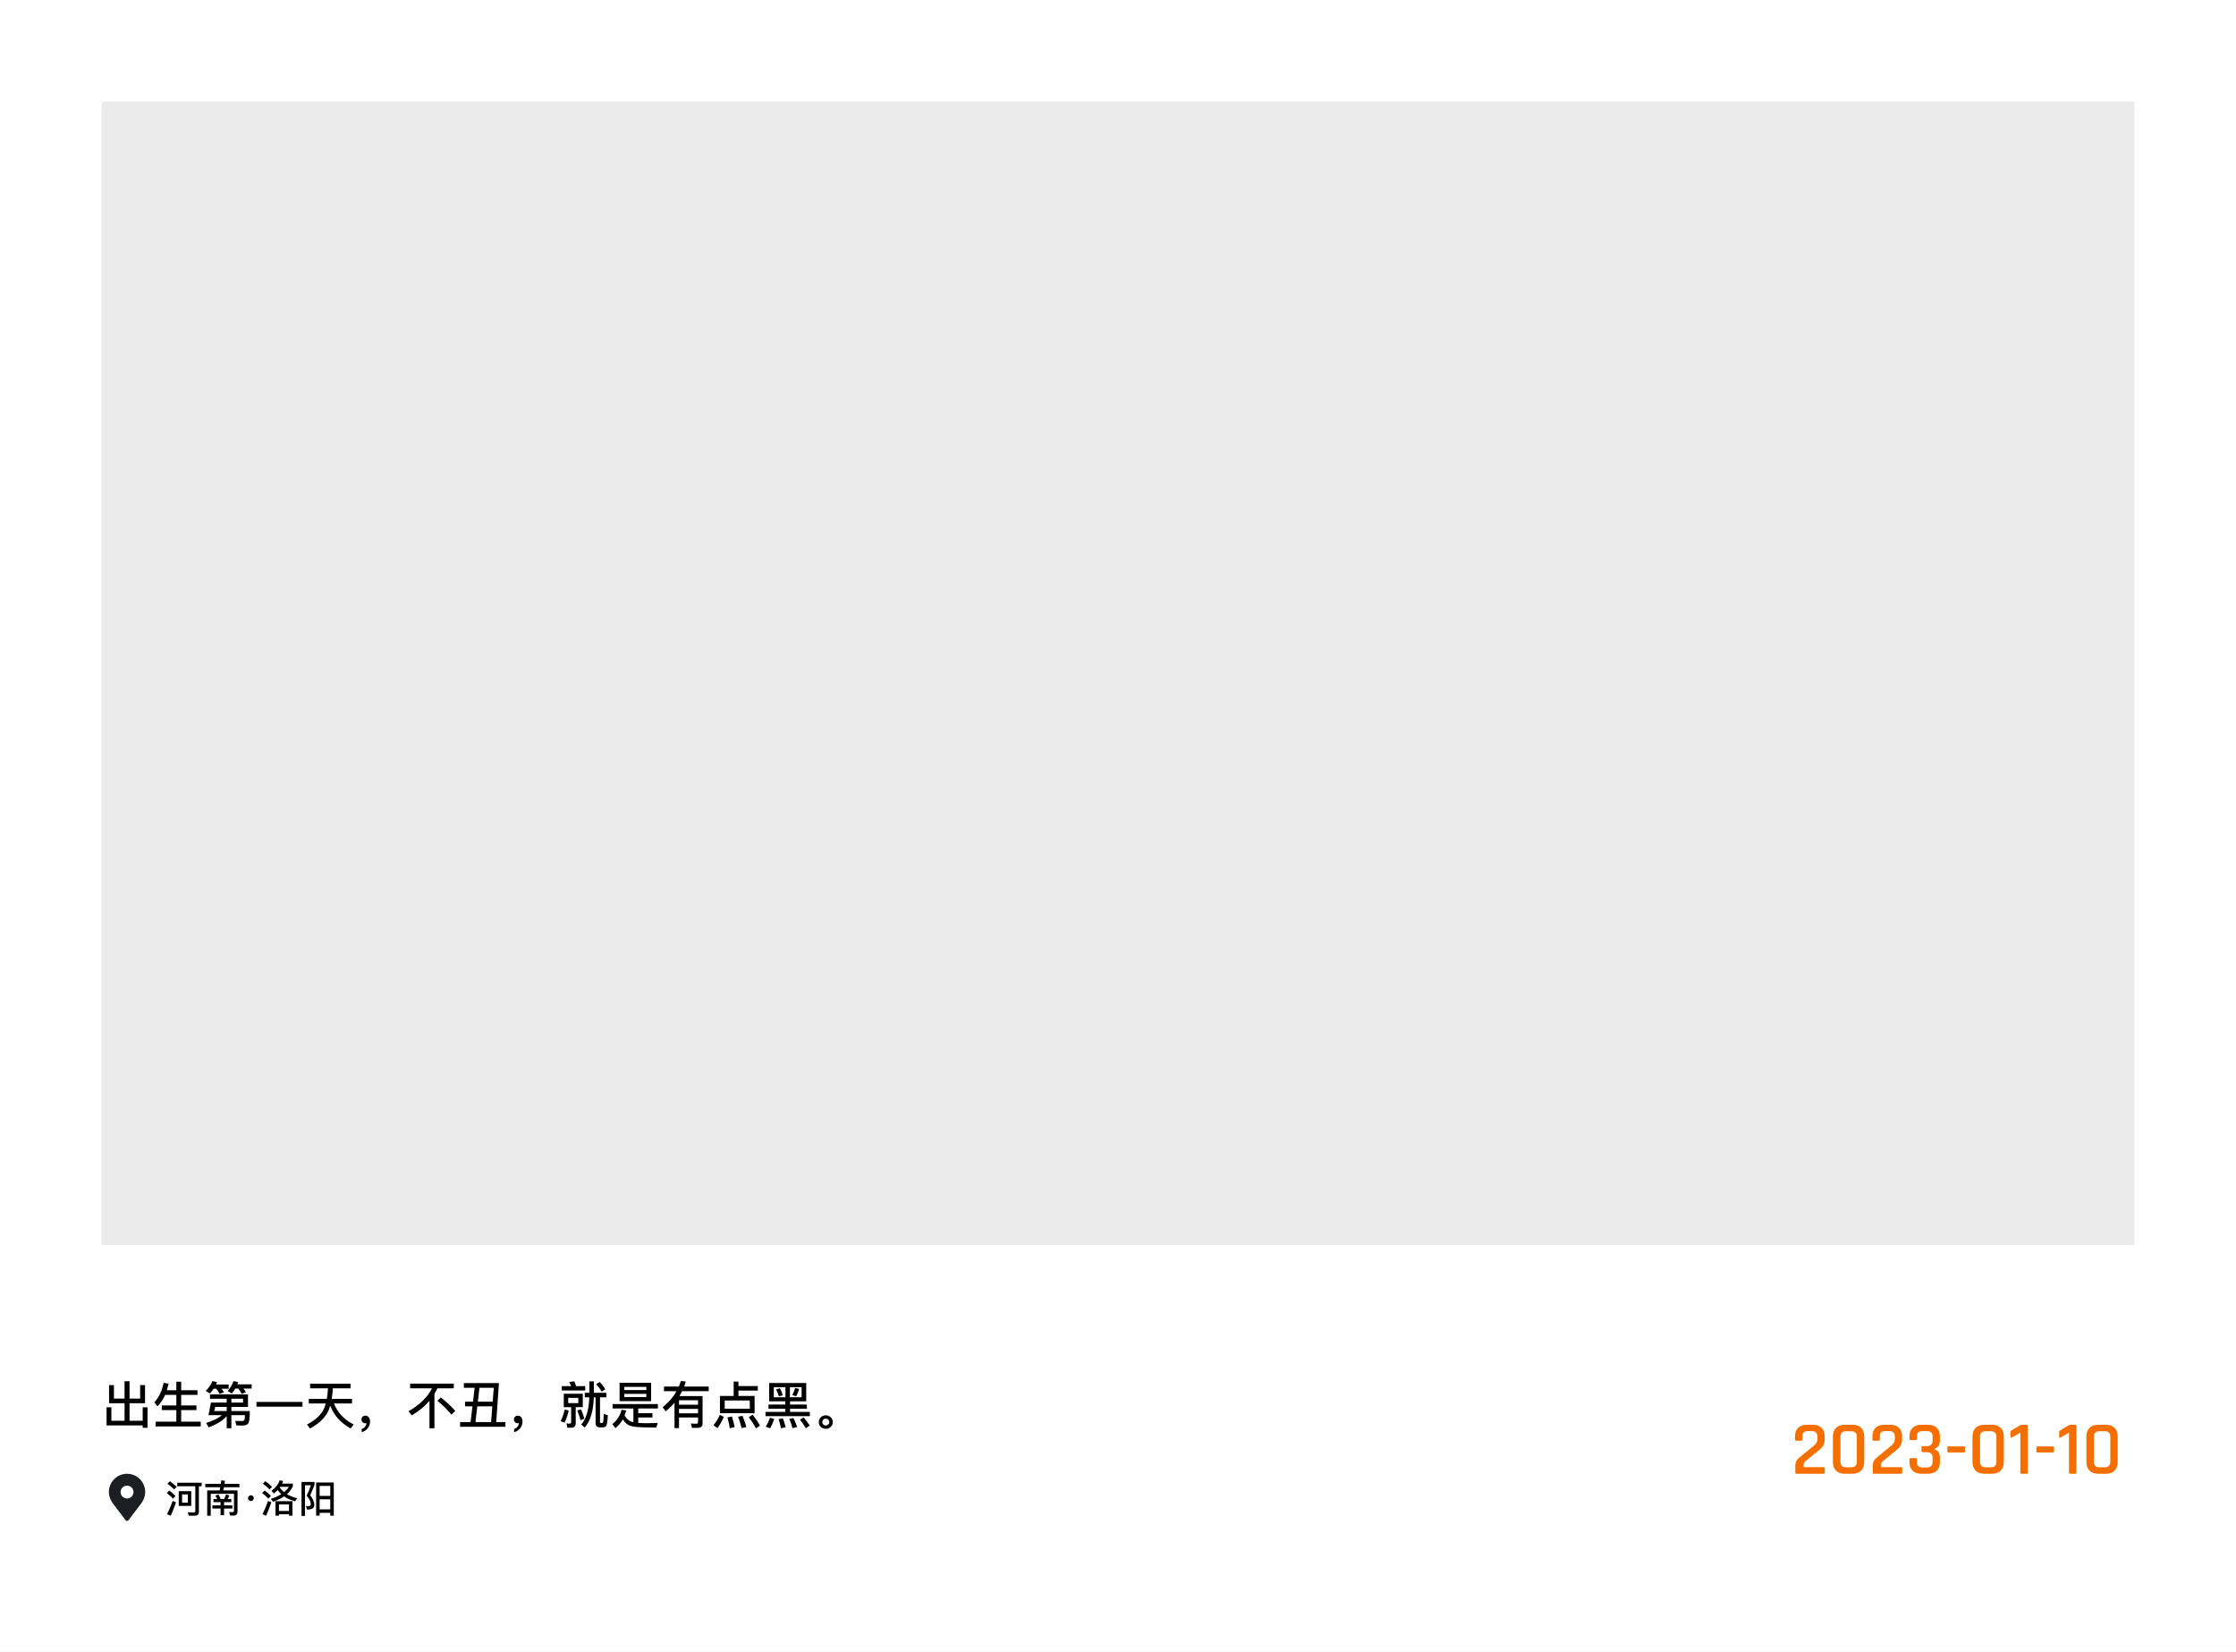
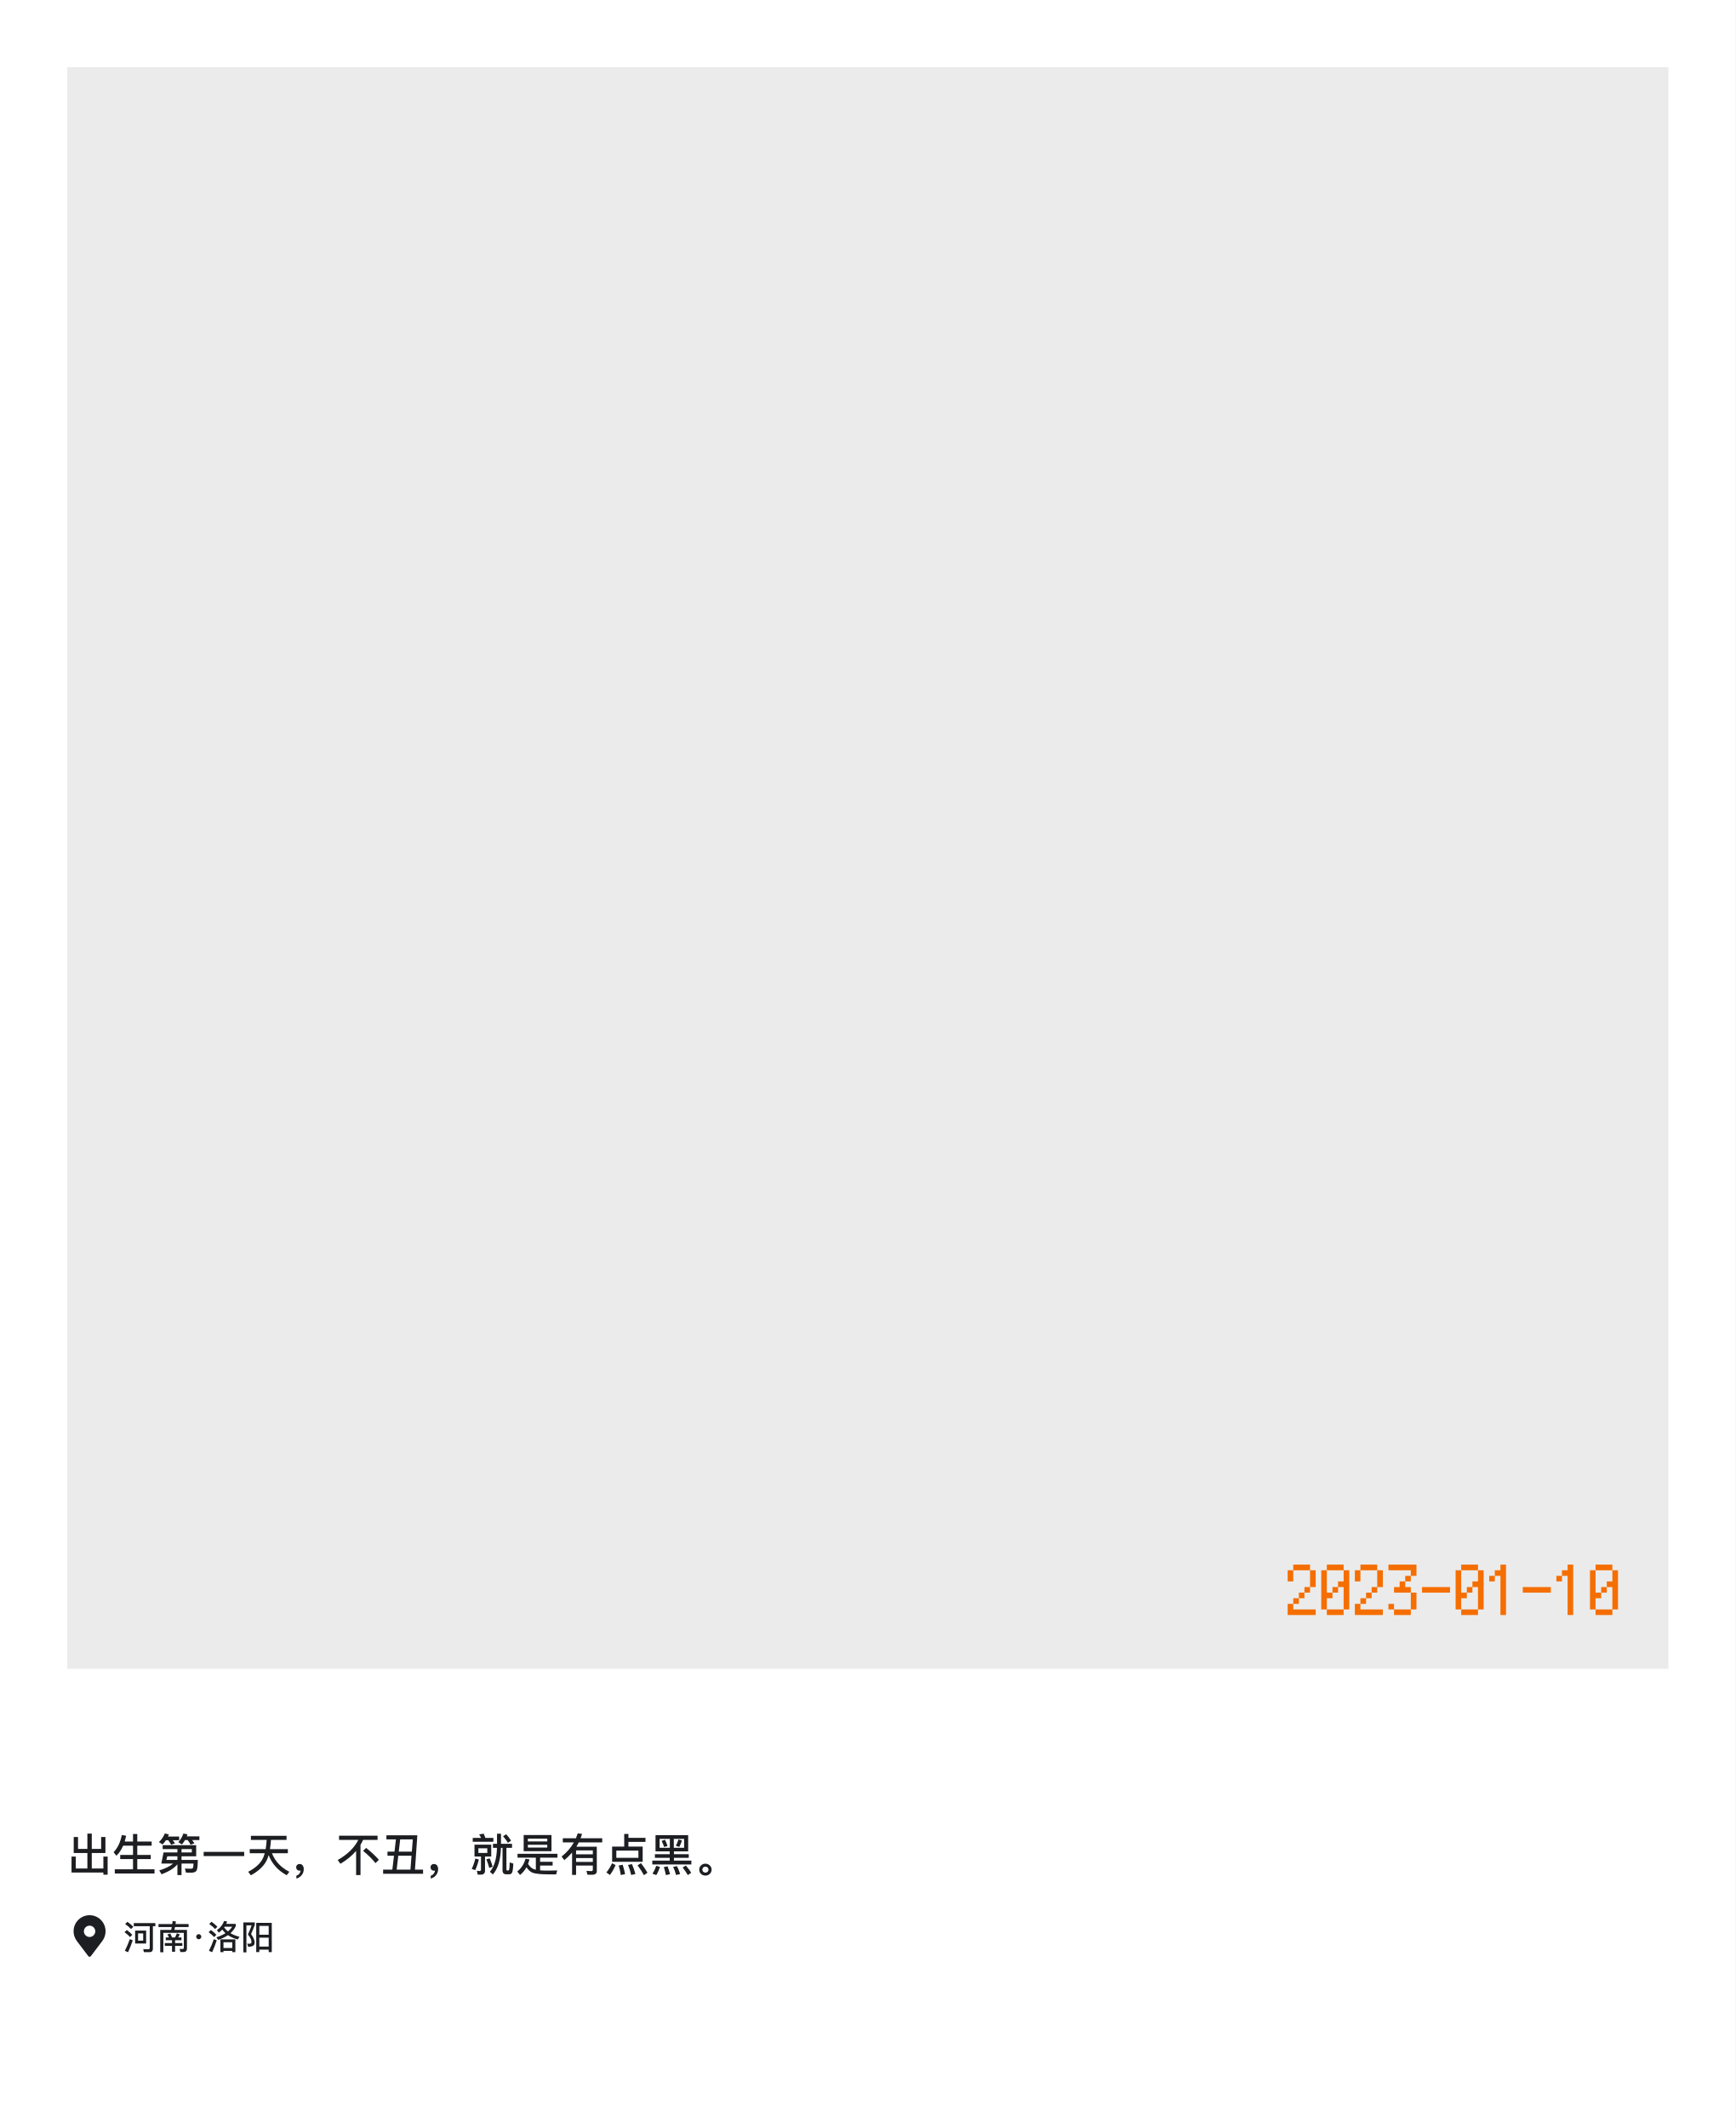
- <svg xmlns="http://www.w3.org/2000/svg" width="176" height="130" viewBox="0 0 176 130" fill="none">
-   <rect width="176" height="130" fill="white" />
-   <rect x="8" y="8" width="160" height="90" fill="#EBEBEB" />
-   <path d="M11.032 110.08V109.02H11.416V110.448H10.196V111.828H11.232V110.768H11.612V112.384H11.232V112.192H8.388V110.768H8.768V111.828H9.804V110.448H8.584V109.02H8.968V110.08H9.804V108.716H10.196V110.08H11.032ZM13 109.792C12.84 110.152 12.64 110.452 12.396 110.692L12.148 110.376C12.508 109.996 12.752 109.484 12.88 108.84L13.268 108.908C13.228 109.092 13.184 109.264 13.136 109.424H13.88V108.752H14.26V109.424H15.544V109.792H14.26V110.62H15.464V110.988H14.26V111.9H15.8V112.276H12.252V111.9H13.88V110.988H12.736V110.62H13.88V109.792H13ZM17.844 110.096H16.528V109.748H19.52V110.74H18.212V111.064H19.664C19.664 111.552 19.628 111.864 19.564 111.996C19.496 112.132 19.344 112.2 19.104 112.204C18.936 112.204 18.768 112.2 18.608 112.196L18.516 111.836C18.704 111.844 18.88 111.852 19.044 111.852C19.156 111.852 19.224 111.812 19.248 111.736C19.264 111.664 19.276 111.548 19.276 111.388H18.212V112.416H17.844V111.456C17.564 111.8 17.092 112.096 16.432 112.348L16.22 112.004C16.804 111.82 17.22 111.612 17.46 111.388H16.412L16.604 110.396H17.844V110.096ZM17.844 110.74H16.94L16.86 111.064H17.844V110.74ZM18.212 110.396H19.132V110.096H18.212V110.396ZM16.82 109.308C16.732 109.44 16.632 109.564 16.524 109.68L16.192 109.476C16.436 109.236 16.612 108.98 16.716 108.704L17.084 108.784C17.056 108.852 17.028 108.916 17.004 108.976H18V109.308H17.436C17.512 109.404 17.576 109.496 17.628 109.584L17.288 109.708C17.212 109.572 17.124 109.436 17.028 109.308H16.82ZM18.52 109.292C18.44 109.432 18.352 109.564 18.252 109.684L17.924 109.48C18.136 109.24 18.288 108.98 18.38 108.704L18.744 108.784C18.72 108.844 18.7 108.904 18.68 108.96H19.808V109.292H19.16C19.24 109.396 19.308 109.492 19.36 109.584L19.024 109.708C18.952 109.564 18.864 109.424 18.76 109.292H18.52ZM20.188 110.344H23.808V110.72H20.188V110.344ZM24.304 110.104H25.724C25.768 109.852 25.8 109.576 25.816 109.276H24.408V108.912H27.592V109.276H26.2C26.18 109.58 26.148 109.856 26.108 110.104H27.708V110.468H26.288C26.568 111.184 27.084 111.736 27.84 112.124L27.604 112.432C26.824 112.008 26.288 111.408 25.992 110.636C25.928 110.86 25.856 111.048 25.768 111.2C25.5 111.676 25.044 112.088 24.404 112.436L24.164 112.124C24.748 111.82 25.164 111.464 25.412 111.048C25.504 110.892 25.58 110.7 25.644 110.468H24.304V110.104ZM28.768 111.428C28.872 111.428 28.956 111.468 29.028 111.552C29.092 111.64 29.128 111.748 29.128 111.884C29.128 112.088 29.068 112.264 28.948 112.416C28.828 112.568 28.668 112.672 28.468 112.728V112.48C28.576 112.44 28.668 112.38 28.74 112.292C28.804 112.2 28.84 112.108 28.84 112.012C28.816 112.02 28.784 112.024 28.744 112.024C28.66 112.024 28.592 111.996 28.536 111.94C28.48 111.884 28.452 111.812 28.452 111.728C28.452 111.636 28.48 111.564 28.54 111.508C28.596 111.452 28.672 111.428 28.768 111.428ZM32.28 108.904H35.72V109.276H34.428C34.356 109.428 34.28 109.576 34.196 109.716V112.42H33.804V110.26C33.436 110.688 32.972 111.072 32.408 111.408L32.156 111.076C33.032 110.58 33.648 109.98 34 109.276H32.28V108.904ZM34.7 109.992C35.148 110.344 35.528 110.7 35.836 111.052L35.536 111.352C35.272 111.012 34.904 110.648 34.428 110.256L34.7 109.992ZM38.868 109.232H37.74L37.612 110.324H38.78L38.868 109.232ZM37.232 110.324L37.36 109.232H36.512V108.864H39.272L39.06 111.932H39.784V112.3H36.216V111.932H37.04L37.188 110.692H36.604V110.324H37.232ZM37.424 111.932H38.656L38.752 110.692H37.568L37.424 111.932ZM40.768 111.428C40.872 111.428 40.956 111.468 41.028 111.552C41.092 111.64 41.128 111.748 41.128 111.884C41.128 112.088 41.068 112.264 40.948 112.416C40.828 112.568 40.668 112.672 40.468 112.728V112.48C40.576 112.44 40.668 112.38 40.74 112.292C40.804 112.2 40.84 112.108 40.84 112.012C40.816 112.02 40.784 112.024 40.744 112.024C40.66 112.024 40.592 111.996 40.536 111.94C40.48 111.884 40.452 111.812 40.452 111.728C40.452 111.636 40.48 111.564 40.54 111.508C40.596 111.452 40.672 111.428 40.768 111.428ZM47.464 112.348H47.212C46.988 112.348 46.88 112.224 46.88 111.984V109.984H46.74C46.708 111.06 46.468 111.852 46.02 112.36L45.752 112.124C46.144 111.668 46.356 110.952 46.384 109.984H46.028V109.628H46.388V108.724H46.744V109.628H47.728V109.984H47.228V111.908C47.228 111.972 47.256 112.008 47.32 112.008H47.404C47.436 112.008 47.46 111.976 47.476 111.912C47.5 111.844 47.512 111.636 47.52 111.288L47.844 111.392C47.82 111.856 47.78 112.132 47.72 112.22C47.664 112.304 47.576 112.348 47.464 112.348ZM44.22 109.1H44.964C44.912 108.984 44.856 108.88 44.792 108.784L45.2 108.72C45.248 108.832 45.3 108.96 45.352 109.1H46.064V109.444H44.22V109.1ZM44.376 109.7H45.872V110.76H45.316V112.016C45.316 112.256 45.196 112.376 44.964 112.376H44.664L44.588 112.032C44.676 112.048 44.764 112.056 44.844 112.056C44.916 112.056 44.956 112.012 44.956 111.924V110.76H44.376V109.7ZM45.52 110.44V110.024H44.724V110.44H45.52ZM44.452 110.94L44.764 111.024C44.68 111.384 44.572 111.704 44.44 111.976L44.128 111.864C44.252 111.62 44.36 111.312 44.452 110.94ZM45.74 110.932C45.852 111.2 45.936 111.444 45.996 111.668L45.696 111.784C45.624 111.52 45.54 111.264 45.436 111.012L45.74 110.932ZM47.212 108.772C47.4 108.988 47.544 109.18 47.644 109.344L47.364 109.536C47.26 109.36 47.112 109.164 46.928 108.948L47.212 108.772ZM48.768 108.84H51.252V110.284H48.768V108.84ZM50.876 109.96V109.712H49.144V109.96H50.876ZM49.144 109.412H50.876V109.164H49.144V109.412ZM49.856 110.86H48.22V110.516H51.784V110.86H50.236V111.232H51.356V111.568H50.236V111.996C50.42 112.012 50.636 112.02 50.876 112.02C51.228 112.02 51.528 112.012 51.768 112.004L51.664 112.36C51.384 112.36 51.128 112.356 50.904 112.352C50.24 112.348 49.788 112.296 49.544 112.2C49.352 112.116 49.176 111.956 49.02 111.72C48.868 111.992 48.676 112.224 48.444 112.408L48.196 112.096C48.556 111.812 48.804 111.432 48.932 110.96L49.292 111.02C49.252 111.164 49.208 111.296 49.16 111.424C49.32 111.672 49.496 111.828 49.696 111.896C49.744 111.912 49.796 111.924 49.856 111.94V110.86ZM53.448 110.212V110.564H54.944V110.212H53.448ZM54.944 110.896H53.448V111.24H54.944V110.896ZM54.944 111.568H53.448V112.404H53.092V110.408C52.884 110.652 52.656 110.876 52.4 111.084L52.156 110.764C52.62 110.396 52.988 109.972 53.252 109.5H52.264V109.132H53.436C53.496 108.988 53.548 108.84 53.596 108.696L53.984 108.74C53.944 108.876 53.9 109.008 53.852 109.132H55.784V109.5H53.688C53.624 109.632 53.552 109.76 53.476 109.884H55.3V112.048C55.3 112.268 55.172 112.38 54.916 112.388H54.468L54.376 112.044C54.524 112.056 54.664 112.064 54.796 112.064C54.892 112.064 54.944 112.02 54.944 111.932V111.568ZM57.748 108.744H58.124V109.096H59.648V109.452H58.124V109.876H59.396V111.232H56.668V109.876H57.748V108.744ZM59.016 110.88V110.232H57.044V110.88H59.016ZM56.66 111.364L56.976 111.52C56.832 111.864 56.66 112.16 56.468 112.408L56.156 112.18C56.348 111.952 56.516 111.68 56.66 111.364ZM57.612 111.492C57.692 111.748 57.764 112.028 57.828 112.328L57.444 112.416C57.396 112.096 57.332 111.812 57.256 111.568L57.612 111.492ZM58.444 111.44C58.56 111.712 58.66 112.004 58.748 112.32L58.372 112.408C58.296 112.072 58.2 111.772 58.088 111.512L58.444 111.44ZM59.244 111.352C59.496 111.68 59.688 111.964 59.824 112.208L59.508 112.428C59.368 112.164 59.18 111.868 58.94 111.548L59.244 111.352ZM60.544 108.856H63.46V110.3H62.188V110.552H63.512V110.88H62.188V111.128H63.744V111.468H60.256V111.128H61.812V110.88H60.488V110.552H61.812V110.3H60.544V108.856ZM63.096 109.98V109.184H62.176V109.98H63.096ZM61.824 109.98V109.184H60.908V109.98H61.824ZM60.604 111.592L60.936 111.68C60.852 111.96 60.744 112.208 60.616 112.416L60.268 112.292C60.396 112.108 60.508 111.872 60.604 111.592ZM61.62 111.632C61.7 111.848 61.776 112.084 61.84 112.336L61.472 112.42C61.42 112.148 61.356 111.912 61.284 111.704L61.62 111.632ZM62.46 111.616C62.568 111.832 62.664 112.068 62.744 112.324L62.38 112.408C62.308 112.136 62.224 111.896 62.12 111.688L62.46 111.616ZM63.256 111.564C63.464 111.812 63.62 112.024 63.732 112.208L63.432 112.42C63.316 112.22 63.16 111.992 62.968 111.744L63.256 111.564ZM61.388 109.264C61.476 109.424 61.552 109.612 61.616 109.824L61.312 109.904C61.252 109.72 61.176 109.54 61.088 109.364L61.388 109.264ZM62.592 109.24L62.904 109.324C62.84 109.544 62.76 109.736 62.664 109.904L62.36 109.796C62.448 109.652 62.524 109.464 62.592 109.24ZM65 111.4C65.152 111.4 65.28 111.452 65.388 111.556C65.496 111.656 65.552 111.78 65.552 111.932C65.552 112.08 65.496 112.208 65.388 112.312C65.28 112.412 65.152 112.464 65 112.464C64.848 112.464 64.716 112.412 64.612 112.316C64.5 112.212 64.448 112.084 64.448 111.932C64.448 111.78 64.5 111.652 64.612 111.552C64.716 111.448 64.848 111.4 65 111.4ZM65 111.664C64.924 111.664 64.86 111.688 64.804 111.744C64.748 111.792 64.724 111.856 64.724 111.932C64.724 112.004 64.748 112.068 64.804 112.124C64.86 112.172 64.924 112.2 65 112.2C65.072 112.2 65.14 112.172 65.196 112.124C65.248 112.068 65.276 112.004 65.276 111.932C65.276 111.856 65.248 111.792 65.196 111.744C65.14 111.688 65.072 111.664 65 111.664Z" fill="black" />
-   <path d="M13.381 116.588C13.588 116.738 13.765 116.885 13.909 117.035L13.702 117.236C13.576 117.098 13.402 116.948 13.177 116.786L13.381 116.588ZM13.327 117.323C13.519 117.467 13.684 117.608 13.816 117.752L13.612 117.956C13.498 117.818 13.333 117.674 13.123 117.518L13.327 117.323ZM13.594 118.139L13.855 118.241C13.729 118.619 13.591 118.973 13.438 119.306L13.15 119.18C13.321 118.841 13.468 118.493 13.594 118.139ZM13.948 116.705H15.874V116.981H15.655V118.979C15.655 119.192 15.553 119.3 15.352 119.3H14.851L14.791 119.027C14.953 119.039 15.106 119.045 15.253 119.045C15.331 119.045 15.373 118.997 15.373 118.907V116.981H13.948V116.705ZM14.068 117.371H15.052V118.529H14.068V117.371ZM14.788 118.271V117.626H14.332V118.271H14.788ZM16.156 116.792H17.383C17.395 116.702 17.407 116.609 17.416 116.516L17.707 116.555C17.698 116.639 17.689 116.717 17.677 116.792H18.844V117.059H17.632C17.614 117.146 17.596 117.23 17.578 117.311H18.697V118.961C18.697 119.177 18.595 119.288 18.397 119.288H18.112L18.037 119.012L18.304 119.018C18.379 119.018 18.418 118.976 18.418 118.898V117.578H16.588V119.306H16.309V117.311H17.287C17.305 117.227 17.323 117.143 17.338 117.059H16.156V116.792ZM17.2 117.632C17.26 117.734 17.314 117.851 17.365 117.986H17.638C17.698 117.869 17.752 117.746 17.8 117.62L18.058 117.716C18.013 117.812 17.965 117.902 17.911 117.986H18.205V118.235H17.638V118.487H18.286V118.736H17.638V119.261H17.362V118.736H16.717V118.487H17.362V118.235H16.804V117.986H17.092C17.05 117.893 17.002 117.806 16.945 117.725L17.2 117.632ZM19.75 117.692C19.813 117.692 19.867 117.713 19.909 117.761C19.954 117.803 19.978 117.854 19.978 117.92C19.978 117.98 19.954 118.034 19.909 118.079C19.867 118.124 19.813 118.148 19.75 118.148C19.684 118.148 19.633 118.124 19.591 118.079C19.543 118.034 19.522 117.98 19.522 117.92C19.522 117.854 19.543 117.803 19.591 117.761C19.633 117.713 19.684 117.692 19.75 117.692ZM23.02 118.157V119.3H22.747V119.186H21.958V119.3H21.685V118.157H23.02ZM21.958 118.928H22.747V118.415H21.958V118.928ZM22.015 116.513L22.288 116.567C22.264 116.639 22.234 116.708 22.204 116.777H23.053V116.984C22.945 117.215 22.789 117.422 22.582 117.605C22.813 117.743 23.083 117.851 23.392 117.926L23.227 118.166C22.885 118.076 22.597 117.947 22.357 117.782C22.117 117.947 21.829 118.088 21.493 118.208L21.319 117.977C21.64 117.872 21.913 117.749 22.138 117.605C22.03 117.506 21.937 117.398 21.856 117.284C21.76 117.383 21.655 117.473 21.544 117.557L21.373 117.335C21.691 117.11 21.904 116.837 22.015 116.513ZM22.018 117.089C22.111 117.221 22.225 117.341 22.357 117.449C22.513 117.32 22.642 117.179 22.738 117.029H22.06C22.042 117.053 22.03 117.071 22.018 117.089ZM20.89 116.585C21.097 116.735 21.274 116.882 21.418 117.032L21.211 117.236C21.088 117.095 20.914 116.945 20.686 116.783L20.89 116.585ZM20.836 117.32C21.028 117.464 21.193 117.605 21.325 117.749L21.121 117.956C21.007 117.818 20.842 117.674 20.632 117.518L20.836 117.32ZM21.1 118.139L21.358 118.241C21.235 118.619 21.097 118.973 20.947 119.303L20.662 119.177C20.83 118.841 20.977 118.493 21.1 118.139ZM23.734 116.645H24.757V116.864C24.661 117.122 24.55 117.395 24.421 117.683C24.619 117.956 24.724 118.196 24.742 118.4C24.742 118.538 24.709 118.64 24.649 118.7C24.556 118.778 24.394 118.817 24.166 118.82L24.076 118.535C24.136 118.544 24.187 118.55 24.226 118.55C24.319 118.544 24.382 118.532 24.415 118.511C24.445 118.487 24.46 118.451 24.46 118.4C24.46 118.199 24.352 117.974 24.139 117.725C24.28 117.425 24.391 117.152 24.472 116.906H24.007V119.318H23.734V116.645ZM26.272 116.684V119.3H25.996V119.075H25.159V119.294H24.883V116.684H26.272ZM25.159 118.802H25.996V118.007H25.159V118.802ZM25.159 117.743H25.996V116.96H25.159V117.743Z" fill="black" />
-   <g clip-path="url(#clip0_919_438)">
-     <path d="M10 116C9.212 116 8.571 116.643 8.571 117.433C8.571 117.726 8.659 118.008 8.824 118.246C8.832 118.26 8.84 118.273 8.85 118.287L9.893 119.665C9.921 119.697 9.959 119.714 10 119.714C10.04 119.714 10.078 119.697 10.111 119.659L11.149 118.287C11.16 118.273 11.168 118.258 11.173 118.249C11.34 118.01 11.429 117.725 11.428 117.433C11.428 116.643 10.788 116 10 116ZM10 117.945C9.865 117.945 9.735 117.891 9.639 117.795C9.544 117.699 9.49 117.569 9.49 117.433C9.493 117.3 9.548 117.173 9.644 117.079C9.739 116.986 9.867 116.934 10 116.934C10.133 116.934 10.261 116.986 10.356 117.079C10.451 117.173 10.507 117.3 10.51 117.433C10.51 117.569 10.456 117.699 10.36 117.795C10.265 117.891 10.135 117.945 10 117.945Z" fill="#1C1E22" />
+ <svg xmlns="http://www.w3.org/2000/svg" width="155" height="190" viewBox="0 0 155 190" fill="none">
+   <rect width="155" height="190" fill="white" />
+   <rect x="6" y="6" width="143" height="143" fill="#EBEBEB" />
+   <path d="M117.502 144.198H115V143.202H115.498V143.7H117.502V144.198ZM115.498 143.202V142.698H116.002V143.202H115.498ZM116.002 142.698V142.2H116.5V142.698H116.002ZM116.5 142.2V141.702H116.998V142.2H116.5ZM116.998 141.702V140.202H117.502V141.702H116.998ZM115.498 140.202V141.198H115V140.202H115.498ZM116.998 140.202H115.498V139.698H116.998V140.202ZM119.998 144.198H118.498V143.7H119.998V144.198ZM119.998 143.7V141.702H119.5V142.2H119.002V142.698H118.498V143.7H118V140.202H118.498V142.2H119.002V141.702H119.5V141.198H119.998V140.202H120.502V143.7H119.998ZM119.998 140.202H118.498V139.698H119.998V140.202ZM123.502 144.198H121V143.202H121.498V143.7H123.502V144.198ZM121.498 143.202V142.698H122.002V143.202H121.498ZM122.002 142.698V142.2H122.5V142.698H122.002ZM122.5 142.2V141.702H122.998V142.2H122.5ZM122.998 141.702V140.202H123.502V141.702H122.998ZM121.498 140.202V141.198H121V140.202H121.498ZM122.998 140.202H121.498V139.698H122.998V140.202ZM124 143.7V143.202H124.498V143.7H125.998V144.198H124.498V143.7H124ZM124.498 142.2V141.702H125.002V141.198H125.5V141.702H125.998V142.2H126.502V143.7H125.998V142.2H124.498ZM124 140.202V139.698H126.502V140.7H125.998V141.198H125.5V140.7H125.998V140.202H124ZM127 142.2V141.702H129.502V142.2H127ZM131.998 144.198H130.498V143.7H131.998V144.198ZM131.998 143.7V141.702H131.5V142.2H131.002V142.698H130.498V143.7H130V140.202H130.498V142.2H131.002V141.702H131.5V141.198H131.998V140.202H132.502V143.7H131.998ZM131.998 140.202H130.498V139.698H131.998V140.202ZM133 141.198V140.7H133.498V141.198H133ZM134.5 139.698V144.198H134.002V140.7H133.498V140.202H134.002V139.698H134.5ZM136 142.2V141.702H138.502V142.2H136ZM139 141.198V140.7H139.498V141.198H139ZM140.5 139.698V144.198H140.002V140.7H139.498V140.202H140.002V139.698H140.5ZM143.998 144.198H142.498V143.7H143.998V144.198ZM143.998 143.7V141.702H143.5V142.2H143.002V142.698H142.498V143.7H142V140.202H142.498V142.2H143.002V141.702H143.5V141.198H143.998V140.202H144.502V143.7H143.998ZM143.998 140.202H142.498V139.698H143.998V140.202Z" fill="#F56E00" />
+   <path d="M9.032 165.08V164.02H9.416V165.448H8.196V166.828H9.232V165.768H9.612V167.384H9.232V167.192H6.388V165.768H6.768V166.828H7.804V165.448H6.584V164.02H6.968V165.08H7.804V163.716H8.196V165.08H9.032ZM11 164.792C10.84 165.152 10.64 165.452 10.396 165.692L10.148 165.376C10.508 164.996 10.752 164.484 10.88 163.84L11.268 163.908C11.228 164.092 11.184 164.264 11.136 164.424H11.88V163.752H12.26V164.424H13.544V164.792H12.26V165.62H13.464V165.988H12.26V166.9H13.8V167.276H10.252V166.9H11.88V165.988H10.736V165.62H11.88V164.792H11ZM15.844 165.096H14.528V164.748H17.52V165.74H16.212V166.064H17.664C17.664 166.552 17.628 166.864 17.564 166.996C17.496 167.132 17.344 167.2 17.104 167.204C16.936 167.204 16.768 167.2 16.608 167.196L16.516 166.836C16.704 166.844 16.88 166.852 17.044 166.852C17.156 166.852 17.224 166.812 17.248 166.736C17.264 166.664 17.276 166.548 17.276 166.388H16.212V167.416H15.844V166.456C15.564 166.8 15.092 167.096 14.432 167.348L14.22 167.004C14.804 166.82 15.22 166.612 15.46 166.388H14.412L14.604 165.396H15.844V165.096ZM15.844 165.74H14.94L14.86 166.064H15.844V165.74ZM16.212 165.396H17.132V165.096H16.212V165.396ZM14.82 164.308C14.732 164.44 14.632 164.564 14.524 164.68L14.192 164.476C14.436 164.236 14.612 163.98 14.716 163.704L15.084 163.784C15.056 163.852 15.028 163.916 15.004 163.976H16V164.308H15.436C15.512 164.404 15.576 164.496 15.628 164.584L15.288 164.708C15.212 164.572 15.124 164.436 15.028 164.308H14.82ZM16.52 164.292C16.44 164.432 16.352 164.564 16.252 164.684L15.924 164.48C16.136 164.24 16.288 163.98 16.38 163.704L16.744 163.784C16.72 163.844 16.7 163.904 16.68 163.96H17.808V164.292H17.16C17.24 164.396 17.308 164.492 17.36 164.584L17.024 164.708C16.952 164.564 16.864 164.424 16.76 164.292H16.52ZM18.188 165.344H21.808V165.72H18.188V165.344ZM22.304 165.104H23.724C23.768 164.852 23.8 164.576 23.816 164.276H22.408V163.912H25.592V164.276H24.2C24.18 164.58 24.148 164.856 24.108 165.104H25.708V165.468H24.288C24.568 166.184 25.084 166.736 25.84 167.124L25.604 167.432C24.824 167.008 24.288 166.408 23.992 165.636C23.928 165.86 23.856 166.048 23.768 166.2C23.5 166.676 23.044 167.088 22.404 167.436L22.164 167.124C22.748 166.82 23.164 166.464 23.412 166.048C23.504 165.892 23.58 165.7 23.644 165.468H22.304V165.104ZM26.768 166.428C26.872 166.428 26.956 166.468 27.028 166.552C27.092 166.64 27.128 166.748 27.128 166.884C27.128 167.088 27.068 167.264 26.948 167.416C26.828 167.568 26.668 167.672 26.468 167.728V167.48C26.576 167.44 26.668 167.38 26.74 167.292C26.804 167.2 26.84 167.108 26.84 167.012C26.816 167.02 26.784 167.024 26.744 167.024C26.66 167.024 26.592 166.996 26.536 166.94C26.48 166.884 26.452 166.812 26.452 166.728C26.452 166.636 26.48 166.564 26.54 166.508C26.596 166.452 26.672 166.428 26.768 166.428ZM30.28 163.904H33.72V164.276H32.428C32.356 164.428 32.28 164.576 32.196 164.716V167.42H31.804V165.26C31.436 165.688 30.972 166.072 30.408 166.408L30.156 166.076C31.032 165.58 31.648 164.98 32 164.276H30.28V163.904ZM32.7 164.992C33.148 165.344 33.528 165.7 33.836 166.052L33.536 166.352C33.272 166.012 32.904 165.648 32.428 165.256L32.7 164.992ZM36.868 164.232H35.74L35.612 165.324H36.78L36.868 164.232ZM35.232 165.324L35.36 164.232H34.512V163.864H37.272L37.06 166.932H37.784V167.3H34.216V166.932H35.04L35.188 165.692H34.604V165.324H35.232ZM35.424 166.932H36.656L36.752 165.692H35.568L35.424 166.932ZM38.768 166.428C38.872 166.428 38.956 166.468 39.028 166.552C39.092 166.64 39.128 166.748 39.128 166.884C39.128 167.088 39.068 167.264 38.948 167.416C38.828 167.568 38.668 167.672 38.468 167.728V167.48C38.576 167.44 38.668 167.38 38.74 167.292C38.804 167.2 38.84 167.108 38.84 167.012C38.816 167.02 38.784 167.024 38.744 167.024C38.66 167.024 38.592 166.996 38.536 166.94C38.48 166.884 38.452 166.812 38.452 166.728C38.452 166.636 38.48 166.564 38.54 166.508C38.596 166.452 38.672 166.428 38.768 166.428ZM45.464 167.348H45.212C44.988 167.348 44.88 167.224 44.88 166.984V164.984H44.74C44.708 166.06 44.468 166.852 44.02 167.36L43.752 167.124C44.144 166.668 44.356 165.952 44.384 164.984H44.028V164.628H44.388V163.724H44.744V164.628H45.728V164.984H45.228V166.908C45.228 166.972 45.256 167.008 45.32 167.008H45.404C45.436 167.008 45.46 166.976 45.476 166.912C45.5 166.844 45.512 166.636 45.52 166.288L45.844 166.392C45.82 166.856 45.78 167.132 45.72 167.22C45.664 167.304 45.576 167.348 45.464 167.348ZM42.22 164.1H42.964C42.912 163.984 42.856 163.88 42.792 163.784L43.2 163.72C43.248 163.832 43.3 163.96 43.352 164.1H44.064V164.444H42.22V164.1ZM42.376 164.7H43.872V165.76H43.316V167.016C43.316 167.256 43.196 167.376 42.964 167.376H42.664L42.588 167.032C42.676 167.048 42.764 167.056 42.844 167.056C42.916 167.056 42.956 167.012 42.956 166.924V165.76H42.376V164.7ZM43.52 165.44V165.024H42.724V165.44H43.52ZM42.452 165.94L42.764 166.024C42.68 166.384 42.572 166.704 42.44 166.976L42.128 166.864C42.252 166.62 42.36 166.312 42.452 165.94ZM43.74 165.932C43.852 166.2 43.936 166.444 43.996 166.668L43.696 166.784C43.624 166.52 43.54 166.264 43.436 166.012L43.74 165.932ZM45.212 163.772C45.4 163.988 45.544 164.18 45.644 164.344L45.364 164.536C45.26 164.36 45.112 164.164 44.928 163.948L45.212 163.772ZM46.768 163.84H49.252V165.284H46.768V163.84ZM48.876 164.96V164.712H47.144V164.96H48.876ZM47.144 164.412H48.876V164.164H47.144V164.412ZM47.856 165.86H46.22V165.516H49.784V165.86H48.236V166.232H49.356V166.568H48.236V166.996C48.42 167.012 48.636 167.02 48.876 167.02C49.228 167.02 49.528 167.012 49.768 167.004L49.664 167.36C49.384 167.36 49.128 167.356 48.904 167.352C48.24 167.348 47.788 167.296 47.544 167.2C47.352 167.116 47.176 166.956 47.02 166.72C46.868 166.992 46.676 167.224 46.444 167.408L46.196 167.096C46.556 166.812 46.804 166.432 46.932 165.96L47.292 166.02C47.252 166.164 47.208 166.296 47.16 166.424C47.32 166.672 47.496 166.828 47.696 166.896C47.744 166.912 47.796 166.924 47.856 166.94V165.86ZM51.448 165.212V165.564H52.944V165.212H51.448ZM52.944 165.896H51.448V166.24H52.944V165.896ZM52.944 166.568H51.448V167.404H51.092V165.408C50.884 165.652 50.656 165.876 50.4 166.084L50.156 165.764C50.62 165.396 50.988 164.972 51.252 164.5H50.264V164.132H51.436C51.496 163.988 51.548 163.84 51.596 163.696L51.984 163.74C51.944 163.876 51.9 164.008 51.852 164.132H53.784V164.5H51.688C51.624 164.632 51.552 164.76 51.476 164.884H53.3V167.048C53.3 167.268 53.172 167.38 52.916 167.388H52.468L52.376 167.044C52.524 167.056 52.664 167.064 52.796 167.064C52.892 167.064 52.944 167.02 52.944 166.932V166.568ZM55.748 163.744H56.124V164.096H57.648V164.452H56.124V164.876H57.396V166.232H54.668V164.876H55.748V163.744ZM57.016 165.88V165.232H55.044V165.88H57.016ZM54.66 166.364L54.976 166.52C54.832 166.864 54.66 167.16 54.468 167.408L54.156 167.18C54.348 166.952 54.516 166.68 54.66 166.364ZM55.612 166.492C55.692 166.748 55.764 167.028 55.828 167.328L55.444 167.416C55.396 167.096 55.332 166.812 55.256 166.568L55.612 166.492ZM56.444 166.44C56.56 166.712 56.66 167.004 56.748 167.32L56.372 167.408C56.296 167.072 56.2 166.772 56.088 166.512L56.444 166.44ZM57.244 166.352C57.496 166.68 57.688 166.964 57.824 167.208L57.508 167.428C57.368 167.164 57.18 166.868 56.94 166.548L57.244 166.352ZM58.544 163.856H61.46V165.3H60.188V165.552H61.512V165.88H60.188V166.128H61.744V166.468H58.256V166.128H59.812V165.88H58.488V165.552H59.812V165.3H58.544V163.856ZM61.096 164.98V164.184H60.176V164.98H61.096ZM59.824 164.98V164.184H58.908V164.98H59.824ZM58.604 166.592L58.936 166.68C58.852 166.96 58.744 167.208 58.616 167.416L58.268 167.292C58.396 167.108 58.508 166.872 58.604 166.592ZM59.62 166.632C59.7 166.848 59.776 167.084 59.84 167.336L59.472 167.42C59.42 167.148 59.356 166.912 59.284 166.704L59.62 166.632ZM60.46 166.616C60.568 166.832 60.664 167.068 60.744 167.324L60.38 167.408C60.308 167.136 60.224 166.896 60.12 166.688L60.46 166.616ZM61.256 166.564C61.464 166.812 61.62 167.024 61.732 167.208L61.432 167.42C61.316 167.22 61.16 166.992 60.968 166.744L61.256 166.564ZM59.388 164.264C59.476 164.424 59.552 164.612 59.616 164.824L59.312 164.904C59.252 164.72 59.176 164.54 59.088 164.364L59.388 164.264ZM60.592 164.24L60.904 164.324C60.84 164.544 60.76 164.736 60.664 164.904L60.36 164.796C60.448 164.652 60.524 164.464 60.592 164.24ZM63 166.4C63.152 166.4 63.28 166.452 63.388 166.556C63.496 166.656 63.552 166.78 63.552 166.932C63.552 167.08 63.496 167.208 63.388 167.312C63.28 167.412 63.152 167.464 63 167.464C62.848 167.464 62.716 167.412 62.612 167.316C62.5 167.212 62.448 167.084 62.448 166.932C62.448 166.78 62.5 166.652 62.612 166.552C62.716 166.448 62.848 166.4 63 166.4ZM63 166.664C62.924 166.664 62.86 166.688 62.804 166.744C62.748 166.792 62.724 166.856 62.724 166.932C62.724 167.004 62.748 167.068 62.804 167.124C62.86 167.172 62.924 167.2 63 167.2C63.072 167.2 63.14 167.172 63.196 167.124C63.248 167.068 63.276 167.004 63.276 166.932C63.276 166.856 63.248 166.792 63.196 166.744C63.14 166.688 63.072 166.664 63 166.664Z" fill="#1C1E22" />
+   <g clip-path="url(#clip0_1152_2044)">
+     <path d="M8 171C7.212 171 6.571 171.643 6.571 172.433C6.571 172.726 6.659 173.008 6.824 173.246C6.832 173.26 6.84 173.273 6.85 173.287L7.893 174.665C7.921 174.697 7.959 174.714 8 174.714C8.04 174.714 8.078 174.697 8.112 174.659L9.149 173.287C9.16 173.273 9.168 173.258 9.173 173.249C9.34 173.01 9.429 172.725 9.428 172.433C9.428 171.643 8.788 171 8 171ZM8 172.945C7.865 172.945 7.735 172.891 7.639 172.795C7.544 172.699 7.49 172.569 7.49 172.433C7.493 172.3 7.548 172.173 7.644 172.079C7.739 171.986 7.867 171.934 8 171.934C8.133 171.934 8.261 171.986 8.356 172.079C8.451 172.173 8.506 172.3 8.51 172.433C8.51 172.569 8.456 172.699 8.36 172.795C8.265 172.891 8.135 172.945 8 172.945Z" fill="#1C1E22" />
  </g>
-   <path d="M141.312 115.898V115.346C141.312 115.098 141.418 114.89 141.63 114.722L142.764 113.798C142.956 113.646 143.052 113.47 143.052 113.27V113.072C143.052 112.784 142.902 112.64 142.602 112.64H142.308C142.156 112.64 142.046 112.674 141.978 112.742C141.91 112.81 141.876 112.92 141.876 113.072V113.294C141.876 113.366 141.842 113.402 141.774 113.402H141.39C141.322 113.402 141.288 113.366 141.288 113.294V113.06C141.288 112.768 141.37 112.542 141.534 112.382C141.698 112.222 141.928 112.142 142.224 112.142H142.692C142.984 112.142 143.212 112.222 143.376 112.382C143.54 112.542 143.622 112.768 143.622 113.06V113.306C143.622 113.618 143.5 113.874 143.256 114.074L142.104 115.016C142.012 115.092 141.966 115.182 141.966 115.286V115.478H143.526C143.598 115.478 143.634 115.512 143.634 115.58V115.898C143.634 115.966 143.598 116 143.526 116H141.42C141.348 116 141.312 115.966 141.312 115.898ZM145.298 115.49H145.724C146.012 115.49 146.156 115.342 146.156 115.046V113.096C146.156 112.8 146.012 112.652 145.724 112.652H145.298C145.01 112.652 144.866 112.8 144.866 113.096V115.046C144.866 115.342 145.01 115.49 145.298 115.49ZM145.808 116H145.208C144.912 116 144.682 115.918 144.518 115.754C144.354 115.59 144.272 115.362 144.272 115.07V113.072C144.272 112.776 144.354 112.548 144.518 112.388C144.682 112.224 144.912 112.142 145.208 112.142H145.808C146.1 112.142 146.328 112.224 146.492 112.388C146.656 112.548 146.738 112.776 146.738 113.072V115.07C146.738 115.362 146.656 115.59 146.492 115.754C146.328 115.918 146.1 116 145.808 116ZM147.406 115.898V115.346C147.406 115.098 147.512 114.89 147.724 114.722L148.858 113.798C149.05 113.646 149.146 113.47 149.146 113.27V113.072C149.146 112.784 148.996 112.64 148.696 112.64H148.402C148.25 112.64 148.14 112.674 148.072 112.742C148.004 112.81 147.97 112.92 147.97 113.072V113.294C147.97 113.366 147.936 113.402 147.868 113.402H147.484C147.416 113.402 147.382 113.366 147.382 113.294V113.06C147.382 112.768 147.464 112.542 147.628 112.382C147.792 112.222 148.022 112.142 148.318 112.142H148.786C149.078 112.142 149.306 112.222 149.47 112.382C149.634 112.542 149.716 112.768 149.716 113.06V113.306C149.716 113.618 149.594 113.874 149.35 114.074L148.198 115.016C148.106 115.092 148.06 115.182 148.06 115.286V115.478H149.62C149.692 115.478 149.728 115.512 149.728 115.58V115.898C149.728 115.966 149.692 116 149.62 116H147.514C147.442 116 147.406 115.966 147.406 115.898ZM151.344 113.822H151.674C151.97 113.822 152.118 113.676 152.118 113.384V113.072C152.118 112.784 151.97 112.64 151.674 112.64H151.32C151.172 112.64 151.062 112.674 150.99 112.742C150.922 112.81 150.888 112.92 150.888 113.072V113.246C150.888 113.314 150.854 113.348 150.786 113.348H150.402C150.334 113.348 150.3 113.314 150.3 113.246V113.06C150.3 112.768 150.382 112.542 150.546 112.382C150.71 112.222 150.94 112.142 151.236 112.142H151.758C152.054 112.142 152.284 112.222 152.448 112.382C152.612 112.542 152.694 112.768 152.694 113.06V113.39C152.694 113.742 152.534 113.966 152.214 114.062C152.534 114.138 152.694 114.362 152.694 114.734V115.082C152.694 115.374 152.612 115.6 152.448 115.76C152.284 115.92 152.054 116 151.758 116H151.236C150.94 116 150.71 115.92 150.546 115.76C150.382 115.6 150.3 115.374 150.3 115.082V114.872C150.3 114.8 150.334 114.764 150.402 114.764H150.786C150.854 114.764 150.888 114.8 150.888 114.872V115.07C150.888 115.218 150.922 115.328 150.99 115.4C151.062 115.468 151.172 115.502 151.32 115.502H151.674C151.97 115.502 152.118 115.358 152.118 115.07V114.74C152.118 114.448 151.97 114.302 151.674 114.302H151.344C151.276 114.302 151.242 114.268 151.242 114.2V113.93C151.242 113.858 151.276 113.822 151.344 113.822ZM154.571 114.326H153.383C153.315 114.326 153.281 114.29 153.281 114.218V113.954C153.281 113.882 153.315 113.846 153.383 113.846H154.571C154.639 113.846 154.673 113.882 154.673 113.954V114.218C154.673 114.29 154.639 114.326 154.571 114.326ZM156.284 115.49H156.71C156.998 115.49 157.142 115.342 157.142 115.046V113.096C157.142 112.8 156.998 112.652 156.71 112.652H156.284C155.996 112.652 155.852 112.8 155.852 113.096V115.046C155.852 115.342 155.996 115.49 156.284 115.49ZM156.794 116H156.194C155.898 116 155.668 115.918 155.504 115.754C155.34 115.59 155.258 115.362 155.258 115.07V113.072C155.258 112.776 155.34 112.548 155.504 112.388C155.668 112.224 155.898 112.142 156.194 112.142H156.794C157.086 112.142 157.314 112.224 157.478 112.388C157.642 112.548 157.724 112.776 157.724 113.072V115.07C157.724 115.362 157.642 115.59 157.478 115.754C157.314 115.918 157.086 116 156.794 116ZM158.248 113.084V112.73C158.248 112.666 158.276 112.618 158.332 112.586L158.956 112.208C159.032 112.164 159.096 112.142 159.148 112.142H159.508C159.576 112.142 159.61 112.176 159.61 112.244V115.898C159.61 115.966 159.578 116 159.514 116H159.124C159.056 116 159.022 115.966 159.022 115.898V112.766L158.368 113.144C158.288 113.18 158.248 113.16 158.248 113.084ZM161.573 114.326H160.385C160.317 114.326 160.283 114.29 160.283 114.218V113.954C160.283 113.882 160.317 113.846 160.385 113.846H161.573C161.641 113.846 161.675 113.882 161.675 113.954V114.218C161.675 114.29 161.641 114.326 161.573 114.326ZM162.08 113.084V112.73C162.08 112.666 162.108 112.618 162.164 112.586L162.788 112.208C162.864 112.164 162.928 112.142 162.98 112.142H163.34C163.408 112.142 163.442 112.176 163.442 112.244V115.898C163.442 115.966 163.41 116 163.346 116H162.956C162.888 116 162.854 115.966 162.854 115.898V112.766L162.2 113.144C162.12 113.18 162.08 113.16 162.08 113.084ZM165.249 115.49H165.675C165.963 115.49 166.107 115.342 166.107 115.046V113.096C166.107 112.8 165.963 112.652 165.675 112.652H165.249C164.961 112.652 164.817 112.8 164.817 113.096V115.046C164.817 115.342 164.961 115.49 165.249 115.49ZM165.759 116H165.159C164.863 116 164.633 115.918 164.469 115.754C164.305 115.59 164.223 115.362 164.223 115.07V113.072C164.223 112.776 164.305 112.548 164.469 112.388C164.633 112.224 164.863 112.142 165.159 112.142H165.759C166.051 112.142 166.279 112.224 166.443 112.388C166.607 112.548 166.689 112.776 166.689 113.072V115.07C166.689 115.362 166.607 115.59 166.443 115.754C166.279 115.918 166.051 116 165.759 116Z" fill="#F56E00" />
+   <path d="M11.381 171.588C11.588 171.738 11.765 171.885 11.909 172.035L11.702 172.236C11.576 172.098 11.402 171.948 11.177 171.786L11.381 171.588ZM11.327 172.323C11.519 172.467 11.684 172.608 11.816 172.752L11.612 172.956C11.498 172.818 11.333 172.674 11.123 172.518L11.327 172.323ZM11.594 173.139L11.855 173.241C11.729 173.619 11.591 173.973 11.438 174.306L11.15 174.18C11.321 173.841 11.468 173.493 11.594 173.139ZM11.948 171.705H13.874V171.981H13.655V173.979C13.655 174.192 13.553 174.3 13.352 174.3H12.851L12.791 174.027C12.953 174.039 13.106 174.045 13.253 174.045C13.331 174.045 13.373 173.997 13.373 173.907V171.981H11.948V171.705ZM12.068 172.371H13.052V173.529H12.068V172.371ZM12.788 173.271V172.626H12.332V173.271H12.788ZM14.156 171.792H15.383C15.395 171.702 15.407 171.609 15.416 171.516L15.707 171.555C15.698 171.639 15.689 171.717 15.677 171.792H16.844V172.059H15.632C15.614 172.146 15.596 172.23 15.578 172.311H16.697V173.961C16.697 174.177 16.595 174.288 16.397 174.288H16.112L16.037 174.012L16.304 174.018C16.379 174.018 16.418 173.976 16.418 173.898V172.578H14.588V174.306H14.309V172.311H15.287C15.305 172.227 15.323 172.143 15.338 172.059H14.156V171.792ZM15.2 172.632C15.26 172.734 15.314 172.851 15.365 172.986H15.638C15.698 172.869 15.752 172.746 15.8 172.62L16.058 172.716C16.013 172.812 15.965 172.902 15.911 172.986H16.205V173.235H15.638V173.487H16.286V173.736H15.638V174.261H15.362V173.736H14.717V173.487H15.362V173.235H14.804V172.986H15.092C15.05 172.893 15.002 172.806 14.945 172.725L15.2 172.632ZM17.75 172.692C17.813 172.692 17.867 172.713 17.909 172.761C17.954 172.803 17.978 172.854 17.978 172.92C17.978 172.98 17.954 173.034 17.909 173.079C17.867 173.124 17.813 173.148 17.75 173.148C17.684 173.148 17.633 173.124 17.591 173.079C17.543 173.034 17.522 172.98 17.522 172.92C17.522 172.854 17.543 172.803 17.591 172.761C17.633 172.713 17.684 172.692 17.75 172.692ZM21.02 173.157V174.3H20.747V174.186H19.958V174.3H19.685V173.157H21.02ZM19.958 173.928H20.747V173.415H19.958V173.928ZM20.015 171.513L20.288 171.567C20.264 171.639 20.234 171.708 20.204 171.777H21.053V171.984C20.945 172.215 20.789 172.422 20.582 172.605C20.813 172.743 21.083 172.851 21.392 172.926L21.227 173.166C20.885 173.076 20.597 172.947 20.357 172.782C20.117 172.947 19.829 173.088 19.493 173.208L19.319 172.977C19.64 172.872 19.913 172.749 20.138 172.605C20.03 172.506 19.937 172.398 19.856 172.284C19.76 172.383 19.655 172.473 19.544 172.557L19.373 172.335C19.691 172.11 19.904 171.837 20.015 171.513ZM20.018 172.089C20.111 172.221 20.225 172.341 20.357 172.449C20.513 172.32 20.642 172.179 20.738 172.029H20.06C20.042 172.053 20.03 172.071 20.018 172.089ZM18.89 171.585C19.097 171.735 19.274 171.882 19.418 172.032L19.211 172.236C19.088 172.095 18.914 171.945 18.686 171.783L18.89 171.585ZM18.836 172.32C19.028 172.464 19.193 172.605 19.325 172.749L19.121 172.956C19.007 172.818 18.842 172.674 18.632 172.518L18.836 172.32ZM19.1 173.139L19.358 173.241C19.235 173.619 19.097 173.973 18.947 174.303L18.662 174.177C18.83 173.841 18.977 173.493 19.1 173.139ZM21.734 171.645H22.757V171.864C22.661 172.122 22.55 172.395 22.421 172.683C22.619 172.956 22.724 173.196 22.742 173.4C22.742 173.538 22.709 173.64 22.649 173.7C22.556 173.778 22.394 173.817 22.166 173.82L22.076 173.535C22.136 173.544 22.187 173.55 22.226 173.55C22.319 173.544 22.382 173.532 22.415 173.511C22.445 173.487 22.46 173.451 22.46 173.4C22.46 173.199 22.352 172.974 22.139 172.725C22.28 172.425 22.391 172.152 22.472 171.906H22.007V174.318H21.734V171.645ZM24.272 171.684V174.3H23.996V174.075H23.159V174.294H22.883V171.684H24.272ZM23.159 173.802H23.996V173.007H23.159V173.802ZM23.159 172.743H23.996V171.96H23.159V172.743Z" fill="#1C1E22" />
  <defs>
-     <clipPath id="clip0_919_438">
-       <rect width="4" height="4" fill="white" transform="translate(8 116)" />
+     <clipPath id="clip0_1152_2044">
+       <rect width="4" height="4" fill="white" transform="translate(6 171)" />
    </clipPath>
  </defs>
</svg>
